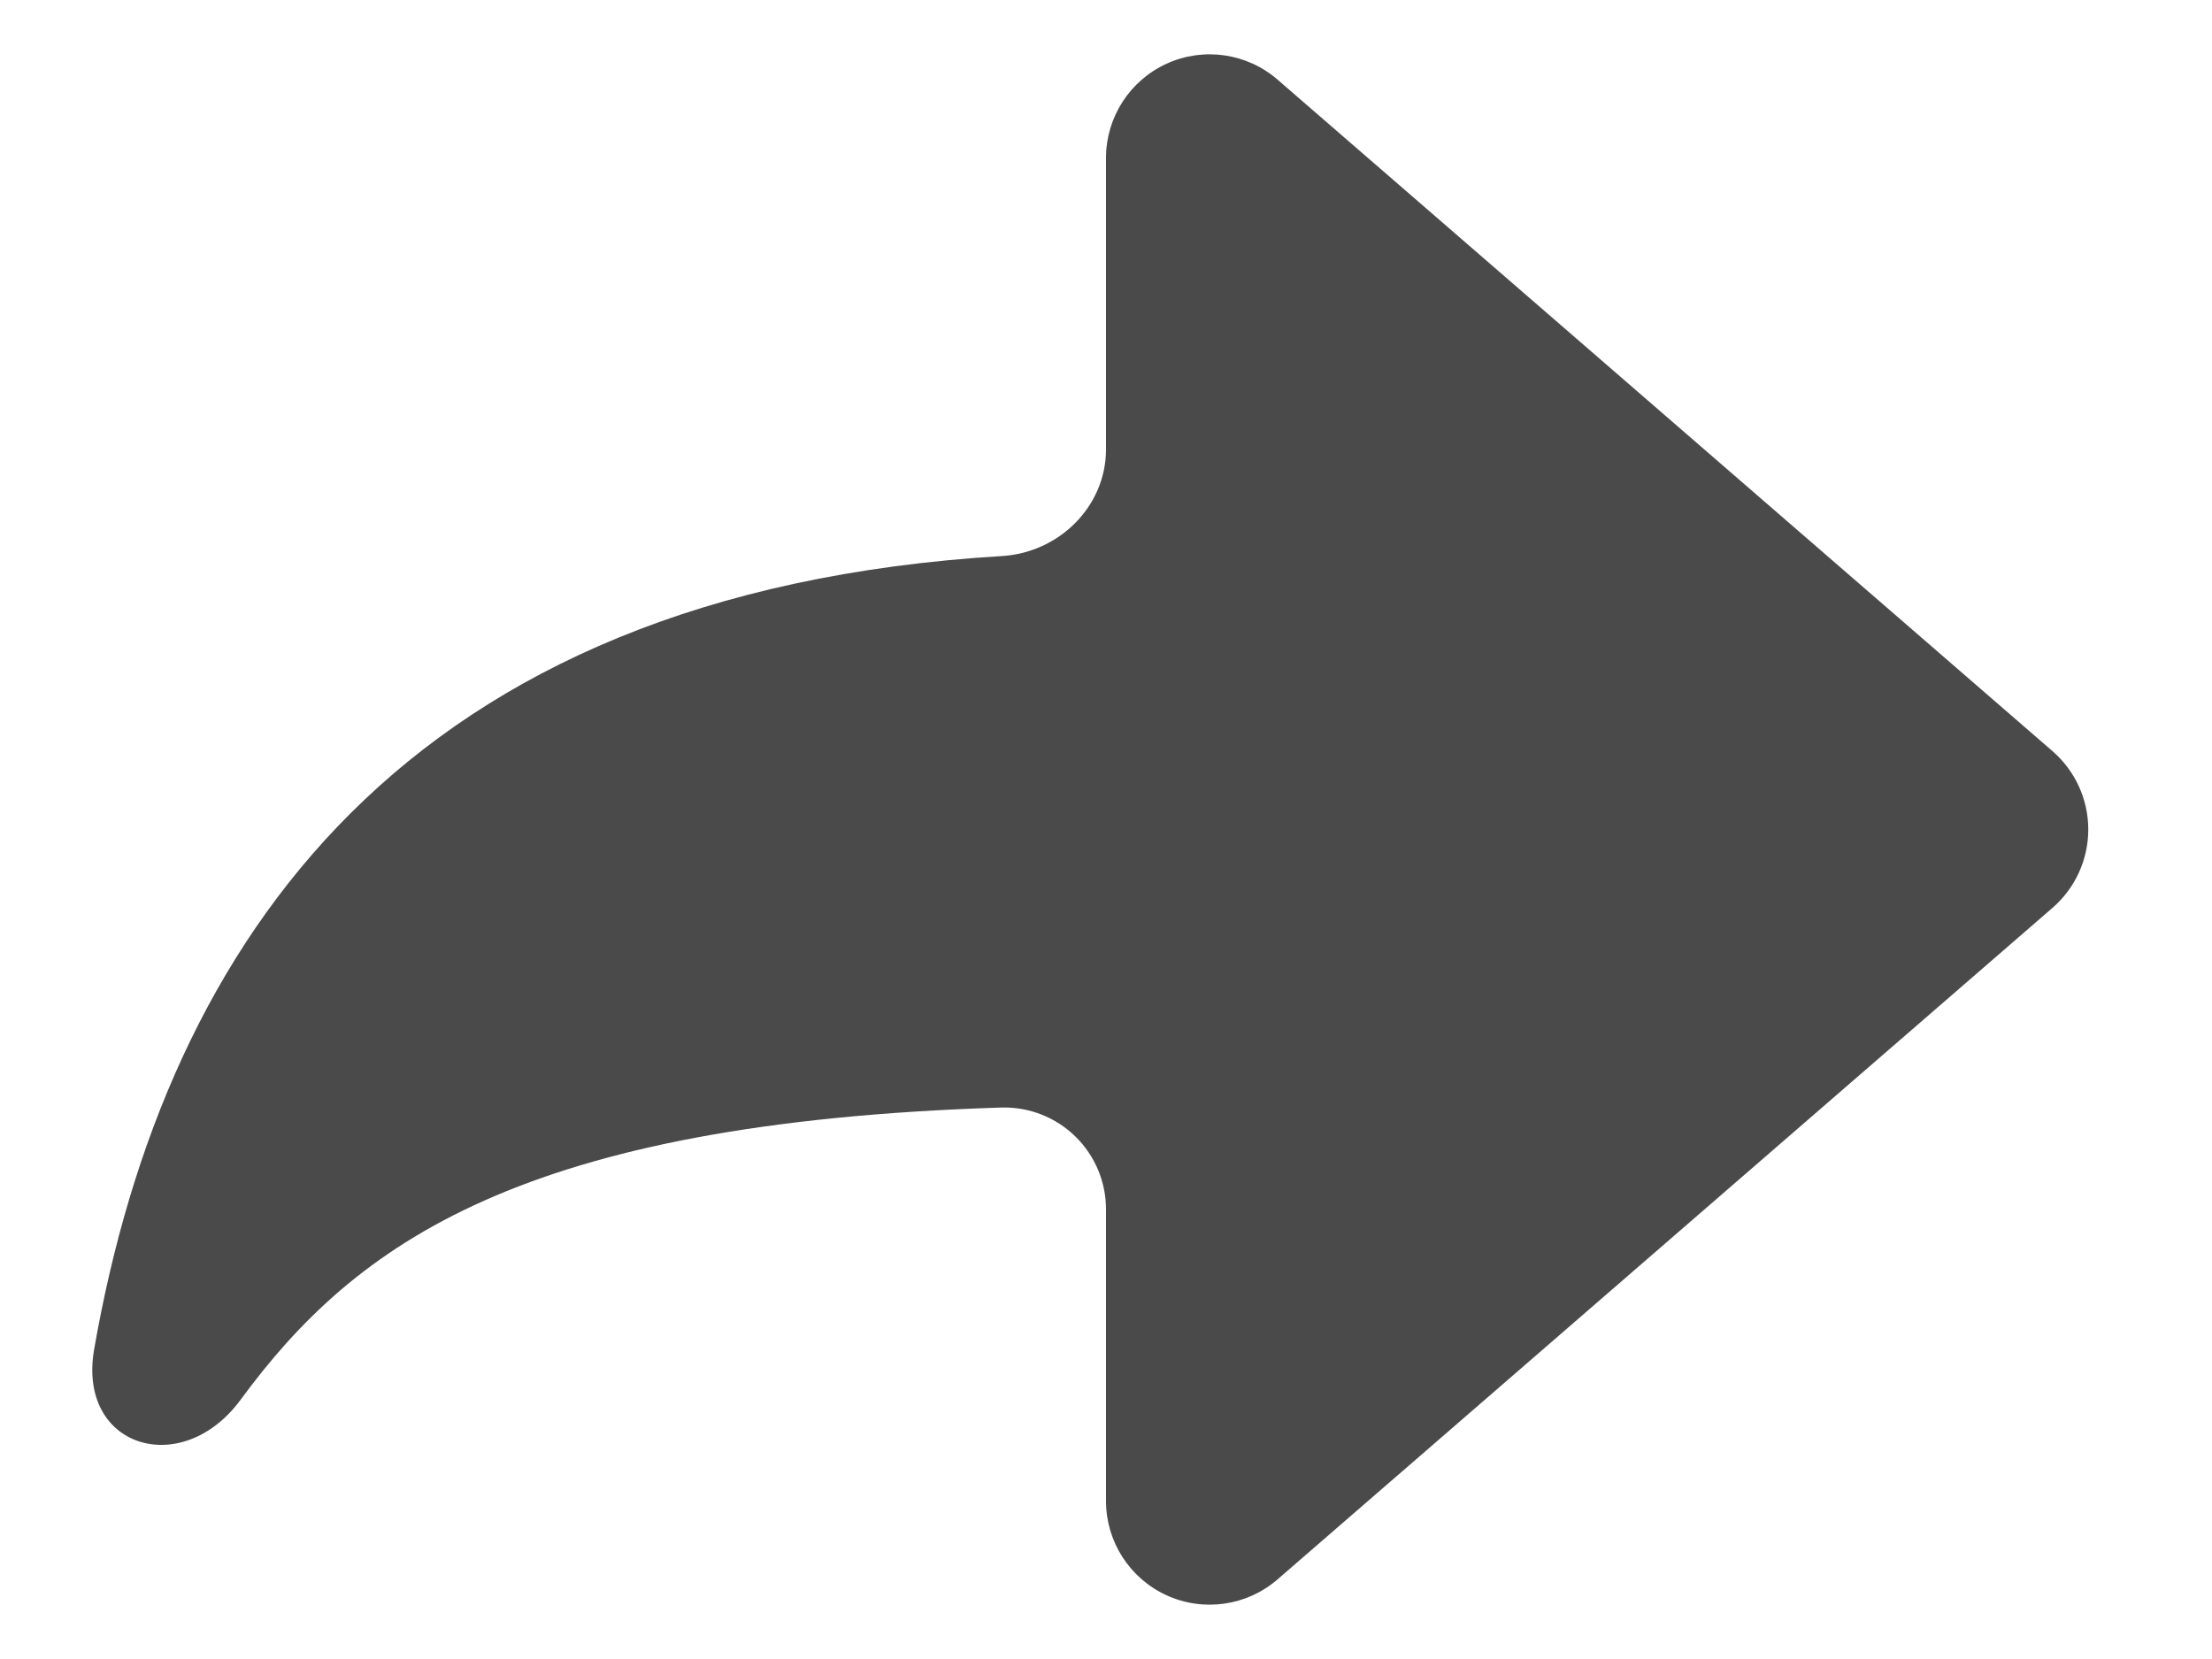
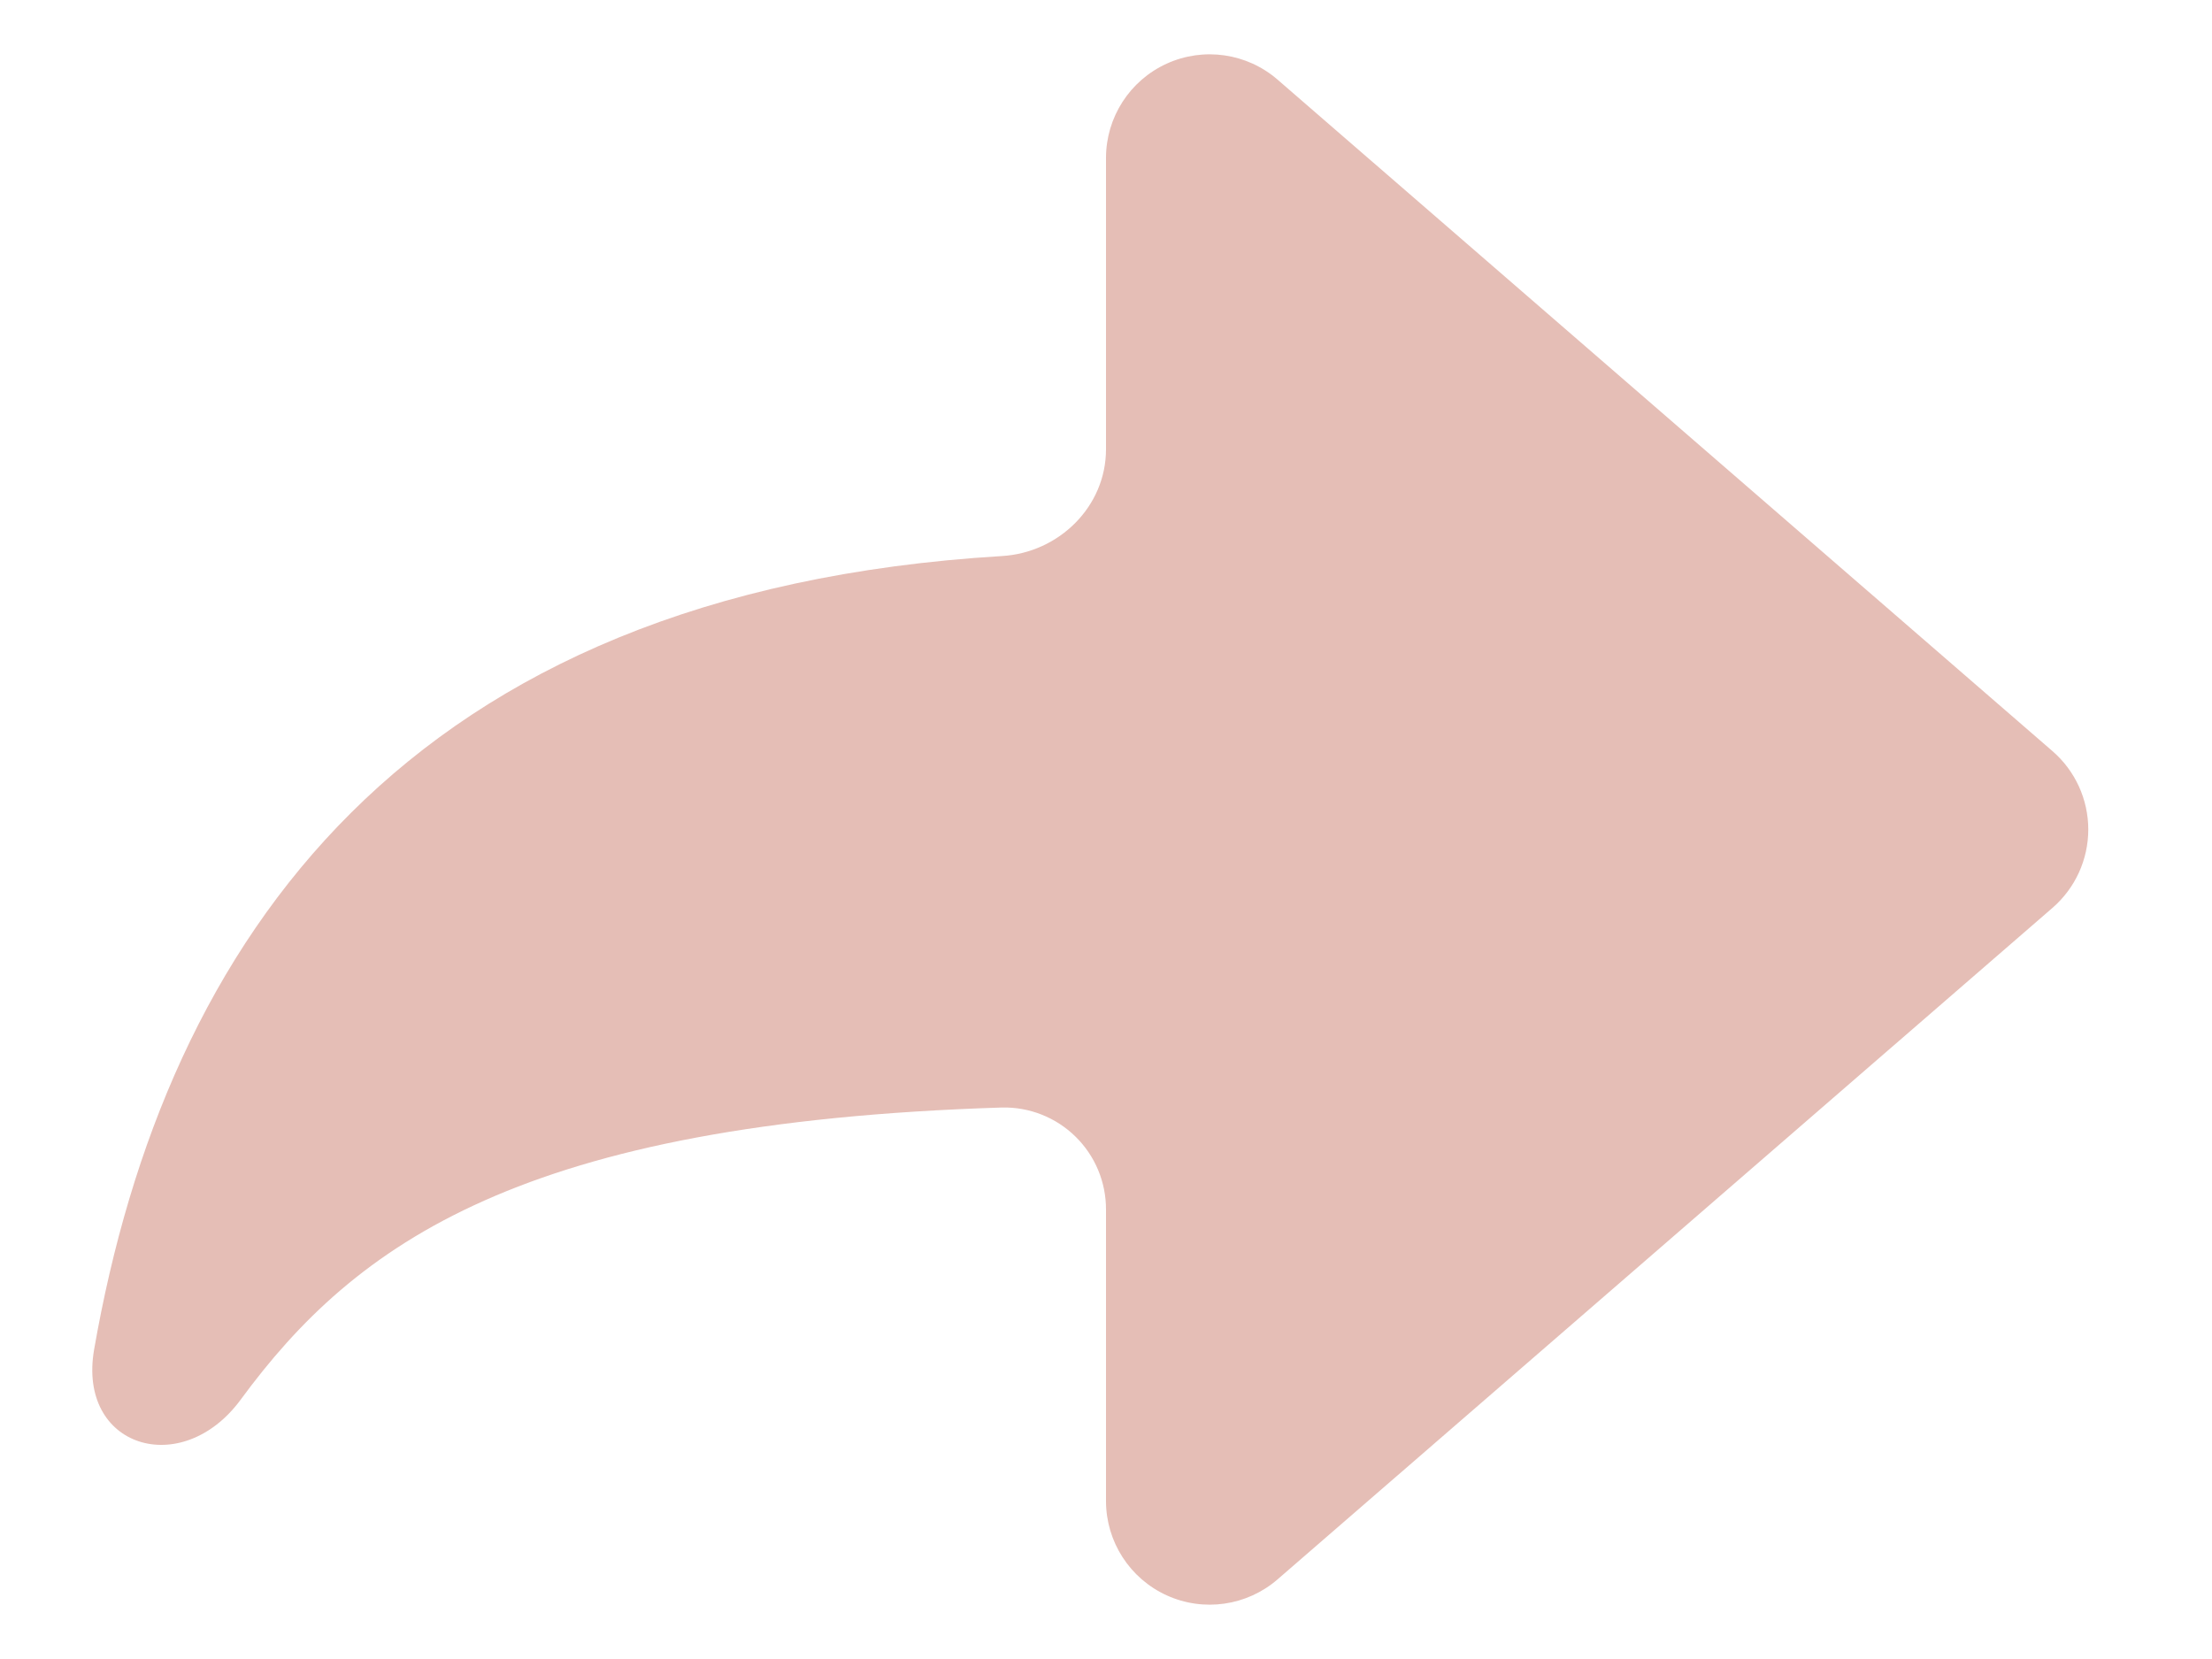
<svg xmlns="http://www.w3.org/2000/svg" width="16" height="12" fill="none">
-   <path d="M9.241.576l5.605 4.857a.75.75 0 010 1.134l-5.605 4.857A.75.75 0 018 10.858V8.75a.736.736 0 00-.754-.739c-3.47.109-4.674.981-5.505 2.113-.427.58-1.184.346-1.06-.364.517-2.962 2.253-5.478 6.567-5.738C7.66 3.997 8 3.664 8 3.25V1.142A.75.75 0 019.241.576z" fill="#4A4A4A" />
+   <path d="M9.241.576l5.605 4.857a.75.75 0 010 1.134l-5.605 4.857A.75.75 0 018 10.858V8.75a.736.736 0 00-.754-.739c-3.47.109-4.674.981-5.505 2.113-.427.58-1.184.346-1.06-.364.517-2.962 2.253-5.478 6.567-5.738C7.66 3.997 8 3.664 8 3.25V1.142A.75.75 0 019.241.576z" fill="#e5beb6" />
</svg>
